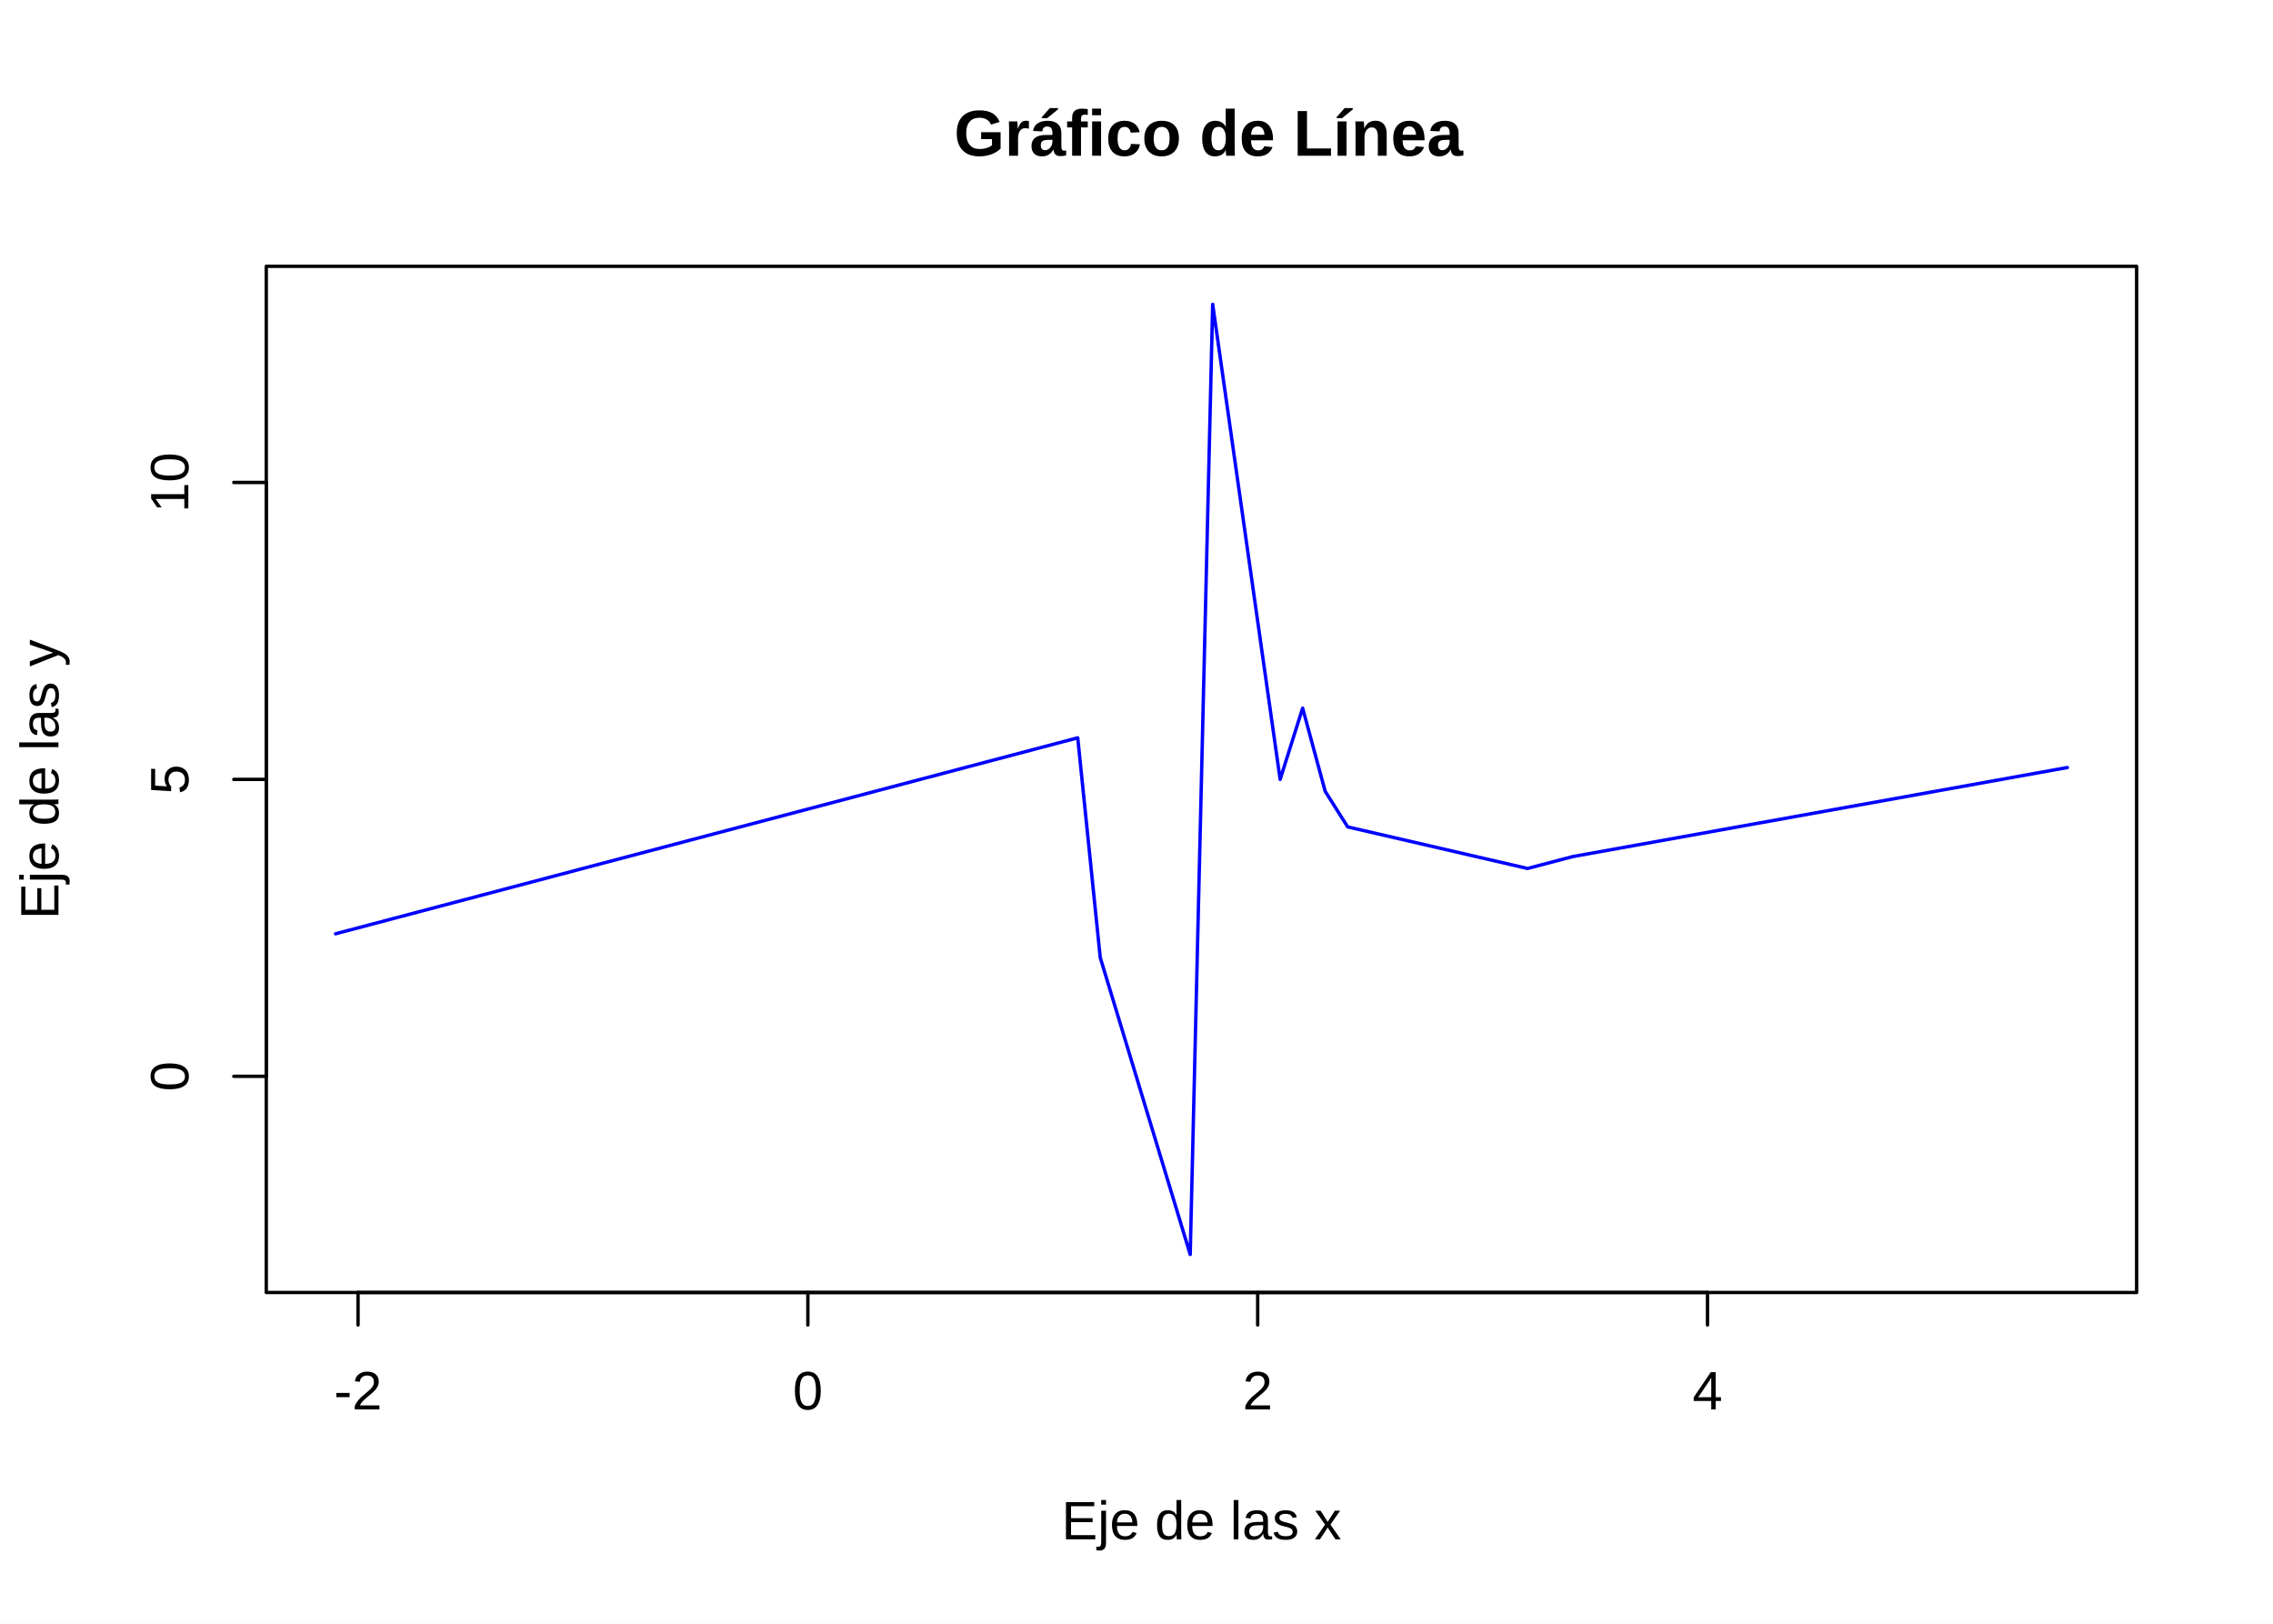
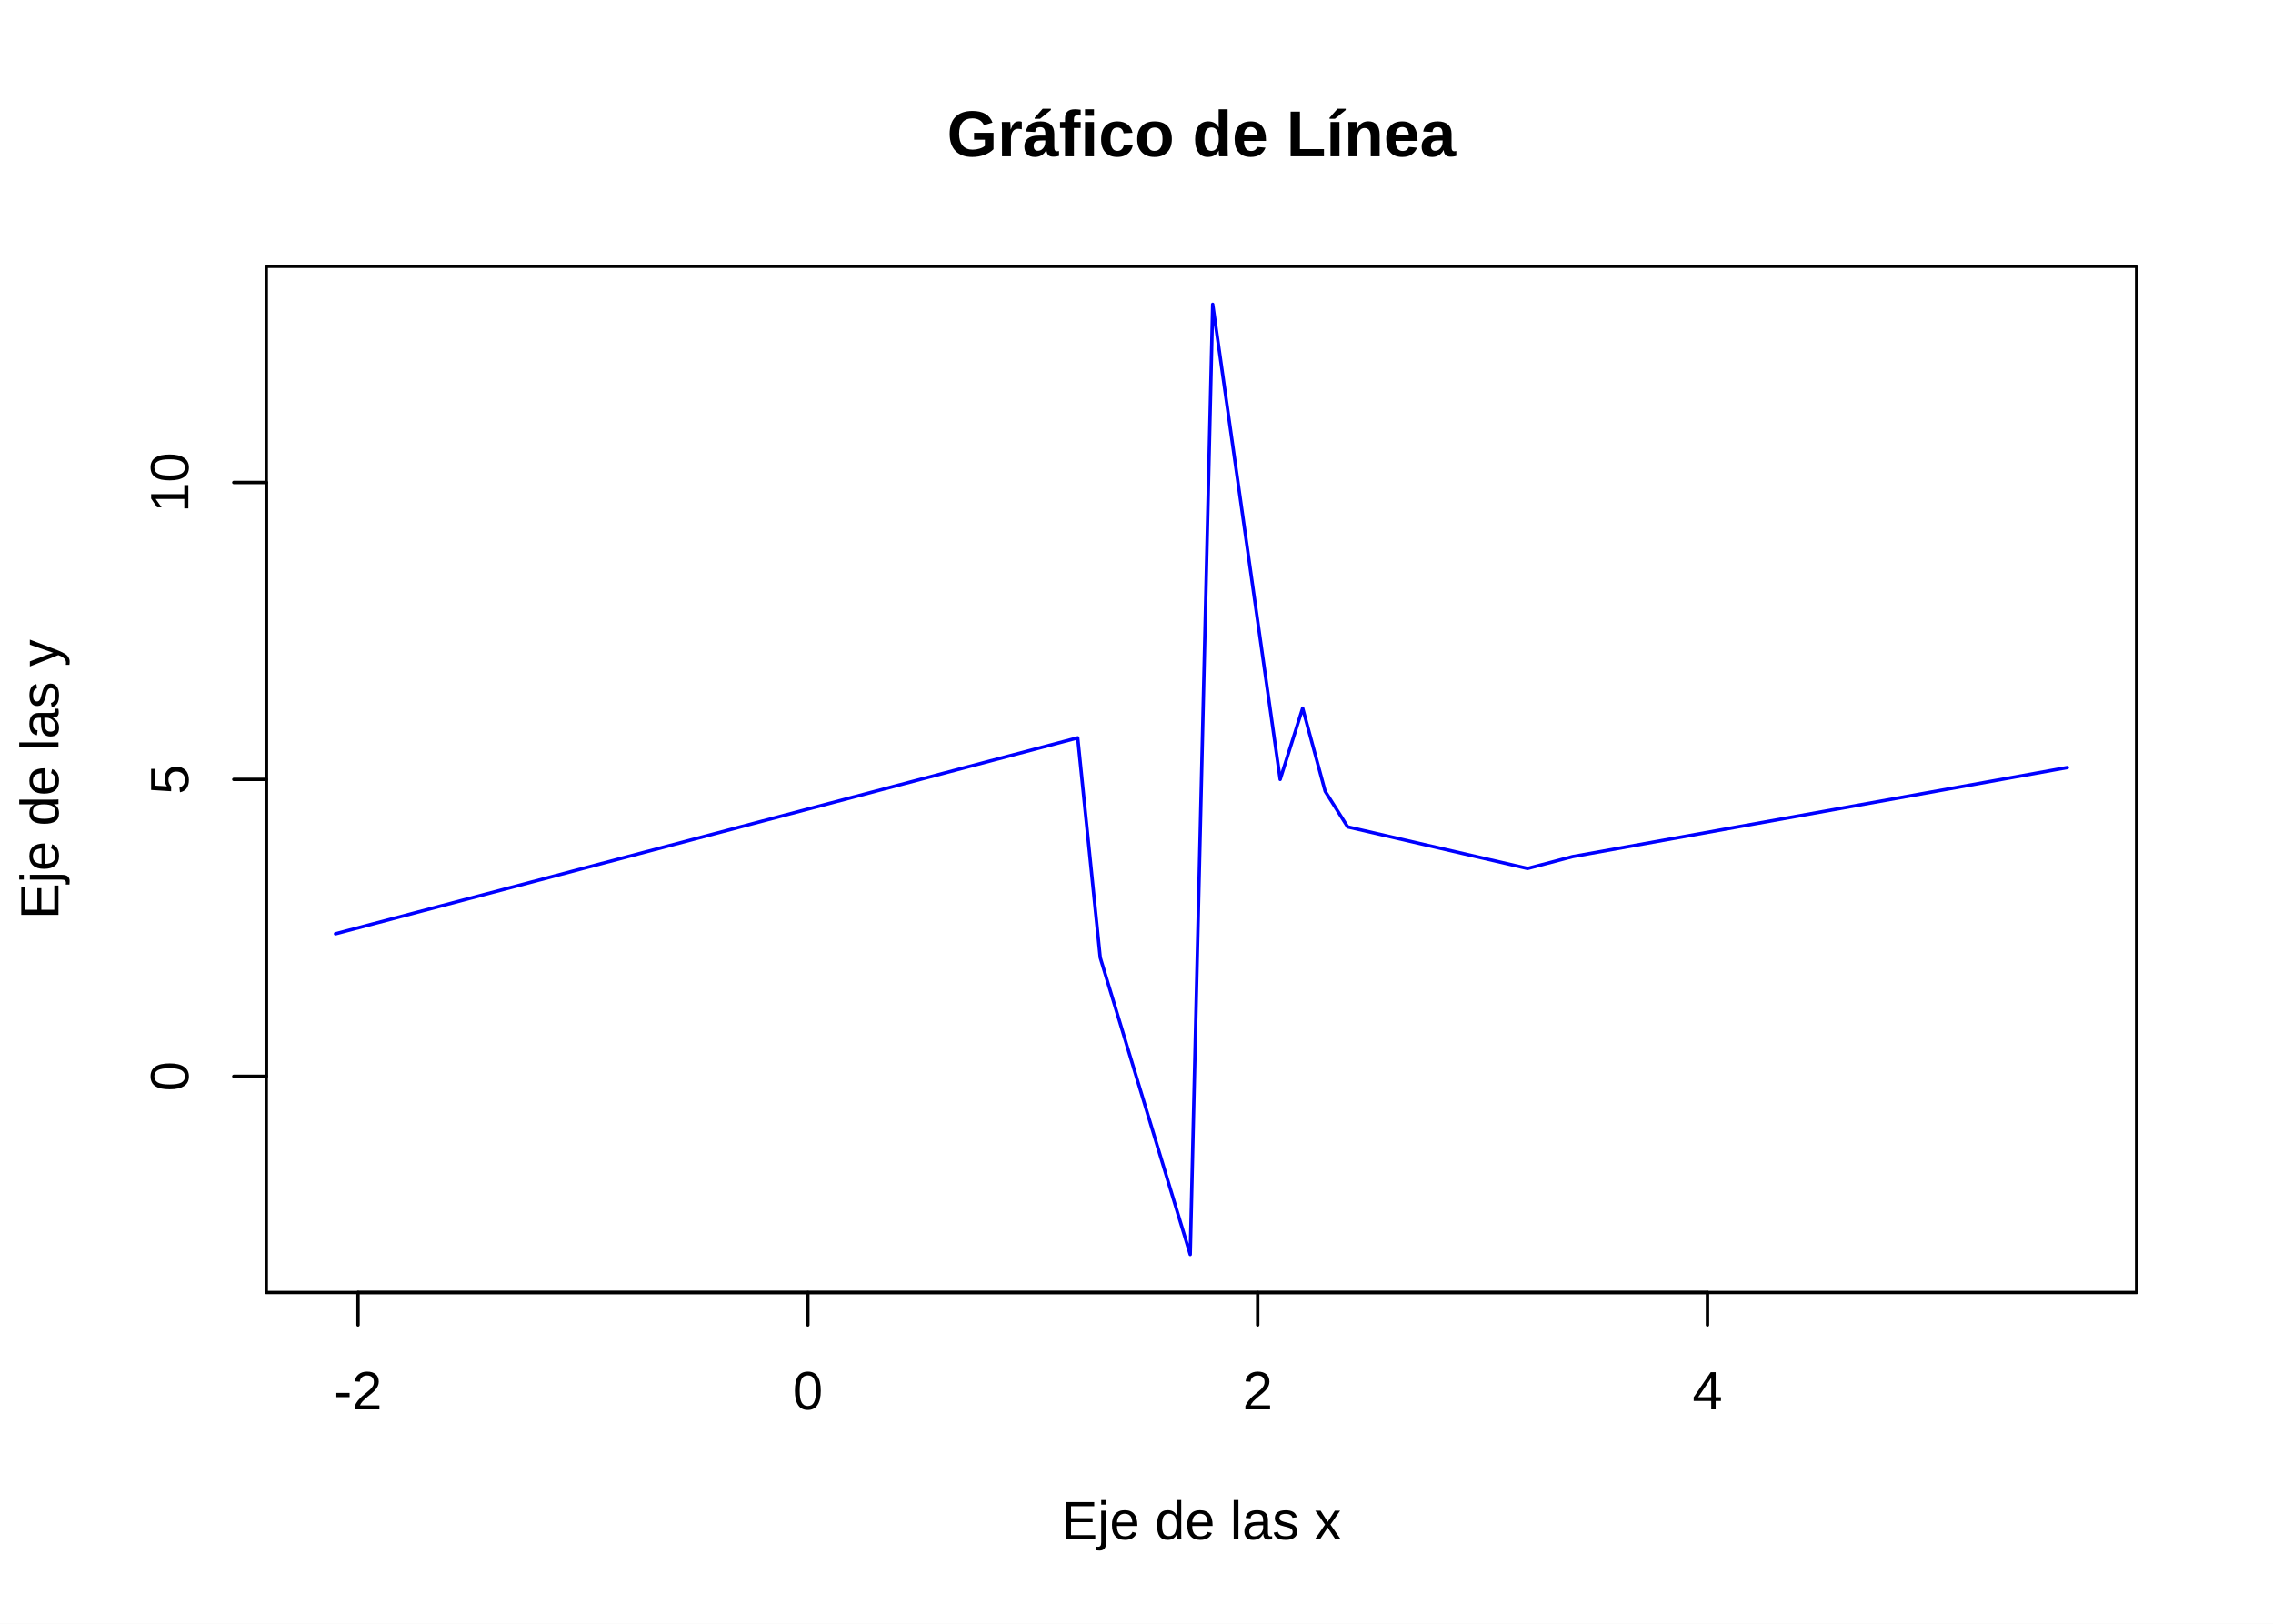
<svg xmlns="http://www.w3.org/2000/svg" viewBox="0 0 504.00 360.00">
  <defs>
    <style type="text/css">
    line, polyline, path, rect, circle {
      fill: none;
      stroke: #000000;
      stroke-linecap: round;
      stroke-linejoin: round;
      stroke-miterlimit: 10.00;
    }
  </style>
  </defs>
  <rect width="100%" height="100%" style="stroke: none; fill: #FFFFFF;" />
  <defs>
    <clipPath id="cpNTkuMDR8NDczLjc2fDI4Ni41Nnw1OS4wNA==">
      <rect x="59.04" y="59.04" width="414.72" height="227.52" />
    </clipPath>
  </defs>
  <polyline points="74.40,207.03 238.97,163.58 243.96,212.30 263.91,278.13 268.89,67.47 283.85,172.80 288.84,157.00 293.83,175.43 298.82,183.33 338.71,192.55 348.69,189.92 458.40,170.17 " style="stroke-width: 0.75; stroke: #0000FF;" clip-path="url(#cpNTkuMDR8NDczLjc2fDI4Ni41Nnw1OS4wNA==)" />
  <defs>
    <clipPath id="cpMHw1MDR8MzYwfDA=">
      <rect x="0.00" y="0.00" width="504.00" height="360.00" />
    </clipPath>
  </defs>
  <line x1="79.39" y1="286.56" x2="378.61" y2="286.56" style="stroke-width: 0.75;" clip-path="url(#cpMHw1MDR8MzYwfDA=)" />
  <line x1="79.39" y1="286.56" x2="79.39" y2="293.76" style="stroke-width: 0.75;" clip-path="url(#cpMHw1MDR8MzYwfDA=)" />
  <line x1="179.13" y1="286.56" x2="179.13" y2="293.76" style="stroke-width: 0.75;" clip-path="url(#cpMHw1MDR8MzYwfDA=)" />
  <line x1="278.87" y1="286.56" x2="278.87" y2="293.76" style="stroke-width: 0.75;" clip-path="url(#cpMHw1MDR8MzYwfDA=)" />
  <line x1="378.61" y1="286.56" x2="378.61" y2="293.76" style="stroke-width: 0.75;" clip-path="url(#cpMHw1MDR8MzYwfDA=)" />
  <g clip-path="url(#cpMHw1MDR8MzYwfDA=)">
    <text x="74.05" y="312.48" style="font-size: 12.00px; font-family: Arial;" textLength="10.67px" lengthAdjust="spacingAndGlyphs">-2</text>
  </g>
  <g clip-path="url(#cpMHw1MDR8MzYwfDA=)">
    <text x="175.79" y="312.48" style="font-size: 12.00px; font-family: Arial;" textLength="6.67px" lengthAdjust="spacingAndGlyphs">0</text>
  </g>
  <g clip-path="url(#cpMHw1MDR8MzYwfDA=)">
    <text x="275.53" y="312.48" style="font-size: 12.00px; font-family: Arial;" textLength="6.67px" lengthAdjust="spacingAndGlyphs">2</text>
  </g>
  <g clip-path="url(#cpMHw1MDR8MzYwfDA=)">
    <text x="375.27" y="312.48" style="font-size: 12.00px; font-family: Arial;" textLength="6.67px" lengthAdjust="spacingAndGlyphs">4</text>
  </g>
  <line x1="59.04" y1="238.63" x2="59.04" y2="106.97" style="stroke-width: 0.75;" clip-path="url(#cpMHw1MDR8MzYwfDA=)" />
  <line x1="59.04" y1="238.63" x2="51.84" y2="238.63" style="stroke-width: 0.75;" clip-path="url(#cpMHw1MDR8MzYwfDA=)" />
  <line x1="59.04" y1="172.80" x2="51.84" y2="172.80" style="stroke-width: 0.75;" clip-path="url(#cpMHw1MDR8MzYwfDA=)" />
  <line x1="59.04" y1="106.97" x2="51.84" y2="106.97" style="stroke-width: 0.75;" clip-path="url(#cpMHw1MDR8MzYwfDA=)" />
  <g clip-path="url(#cpMHw1MDR8MzYwfDA=)">
    <text transform="translate(41.76,241.97) rotate(-90)" style="font-size: 12.00px; font-family: Arial;" textLength="6.67px" lengthAdjust="spacingAndGlyphs">0</text>
  </g>
  <g clip-path="url(#cpMHw1MDR8MzYwfDA=)">
    <text transform="translate(41.76,176.14) rotate(-90)" style="font-size: 12.00px; font-family: Arial;" textLength="6.67px" lengthAdjust="spacingAndGlyphs">5</text>
  </g>
  <g clip-path="url(#cpMHw1MDR8MzYwfDA=)">
    <text transform="translate(41.76,113.64) rotate(-90)" style="font-size: 12.00px; font-family: Arial;" textLength="13.35px" lengthAdjust="spacingAndGlyphs">10</text>
  </g>
  <polyline points="59.04,286.56 473.76,286.56 473.76,59.04 59.04,59.04 59.04,286.56 " style="stroke-width: 0.75;" clip-path="url(#cpMHw1MDR8MzYwfDA=)" />
  <g clip-path="url(#cpMHw1MDR8MzYwfDA=)">
-     <text x="211.55" y="34.53" style="font-size: 14.40px; font-weight: bold; font-family: Arial;" textLength="109.70px" lengthAdjust="spacingAndGlyphs">Gráfico de Línea</text>
+     <text x="209.98" y="34.67" style="font-size: 14.40px; font-weight: bold; font-family: Arial;" textLength="112.83px" lengthAdjust="spacingAndGlyphs">Gráfico de Línea</text>
  </g>
  <g clip-path="url(#cpMHw1MDR8MzYwfDA=)">
    <text x="235.38" y="341.28" style="font-size: 12.00px; font-family: Arial;" textLength="62.03px" lengthAdjust="spacingAndGlyphs">Eje de las x</text>
  </g>
  <g clip-path="url(#cpMHw1MDR8MzYwfDA=)">
    <text transform="translate(12.96,203.82) rotate(-90)" style="font-size: 12.00px; font-family: Arial;" textLength="62.03px" lengthAdjust="spacingAndGlyphs">Eje de las y</text>
  </g>
</svg>
